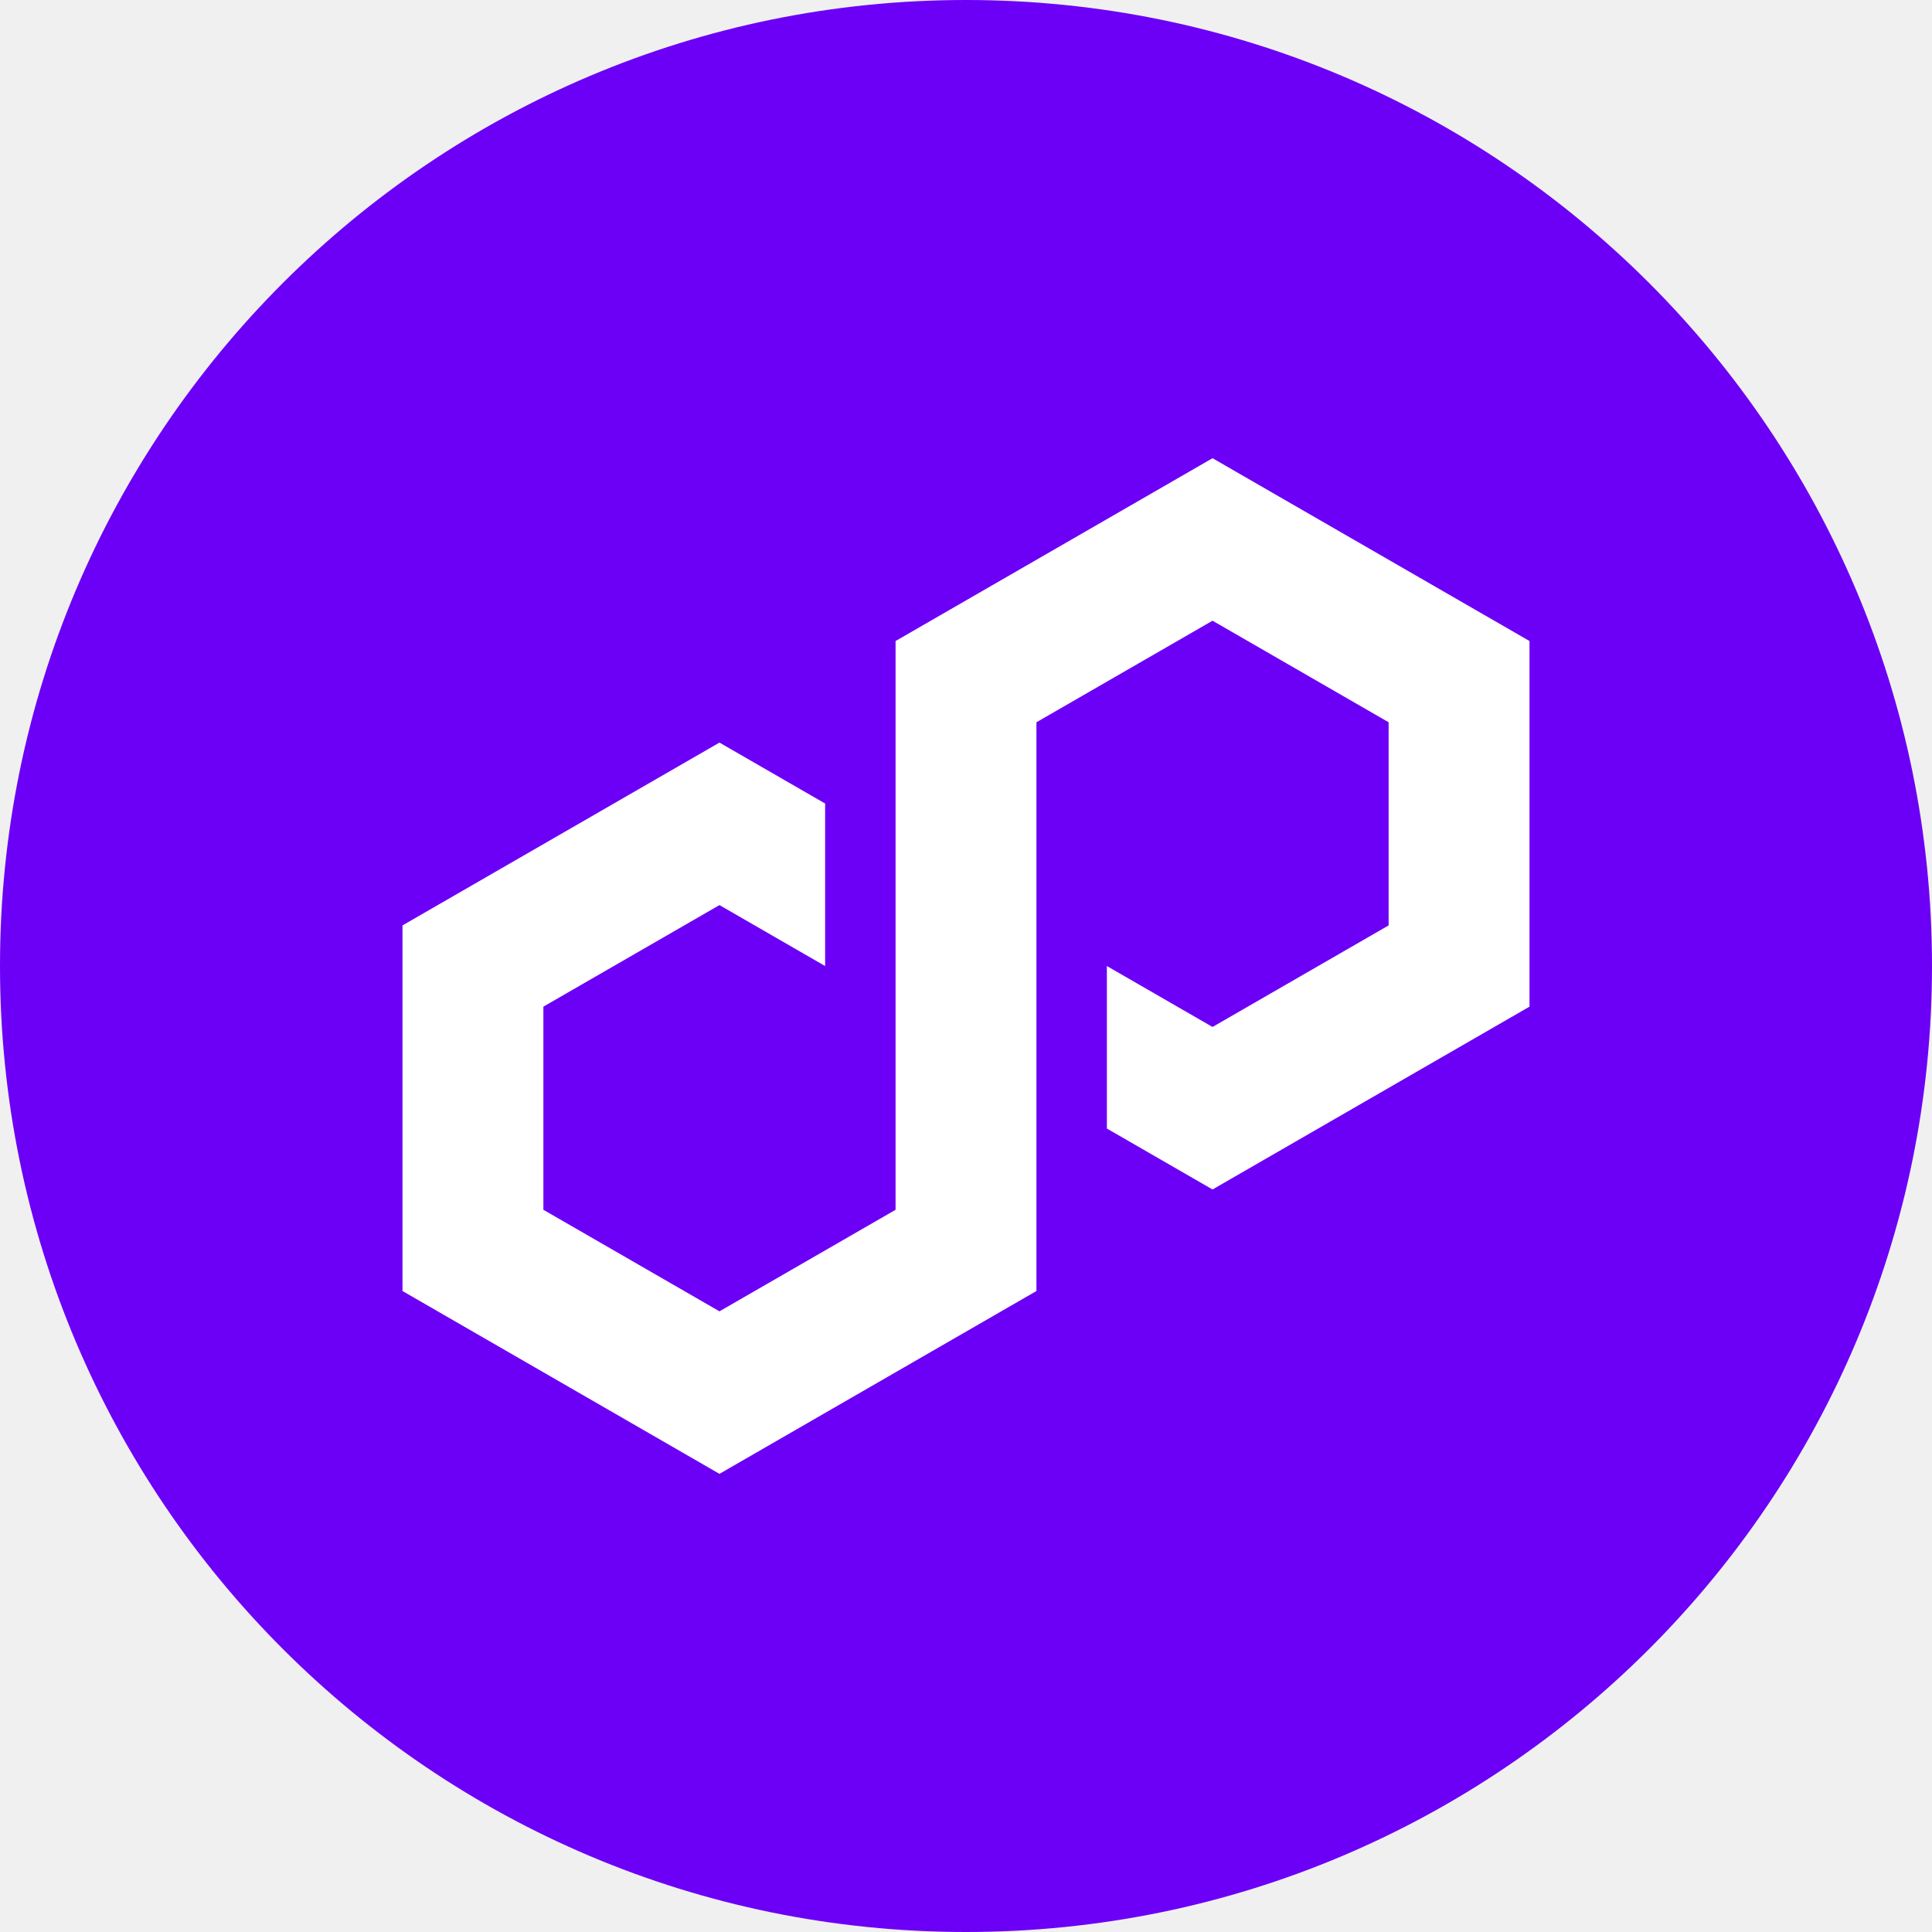
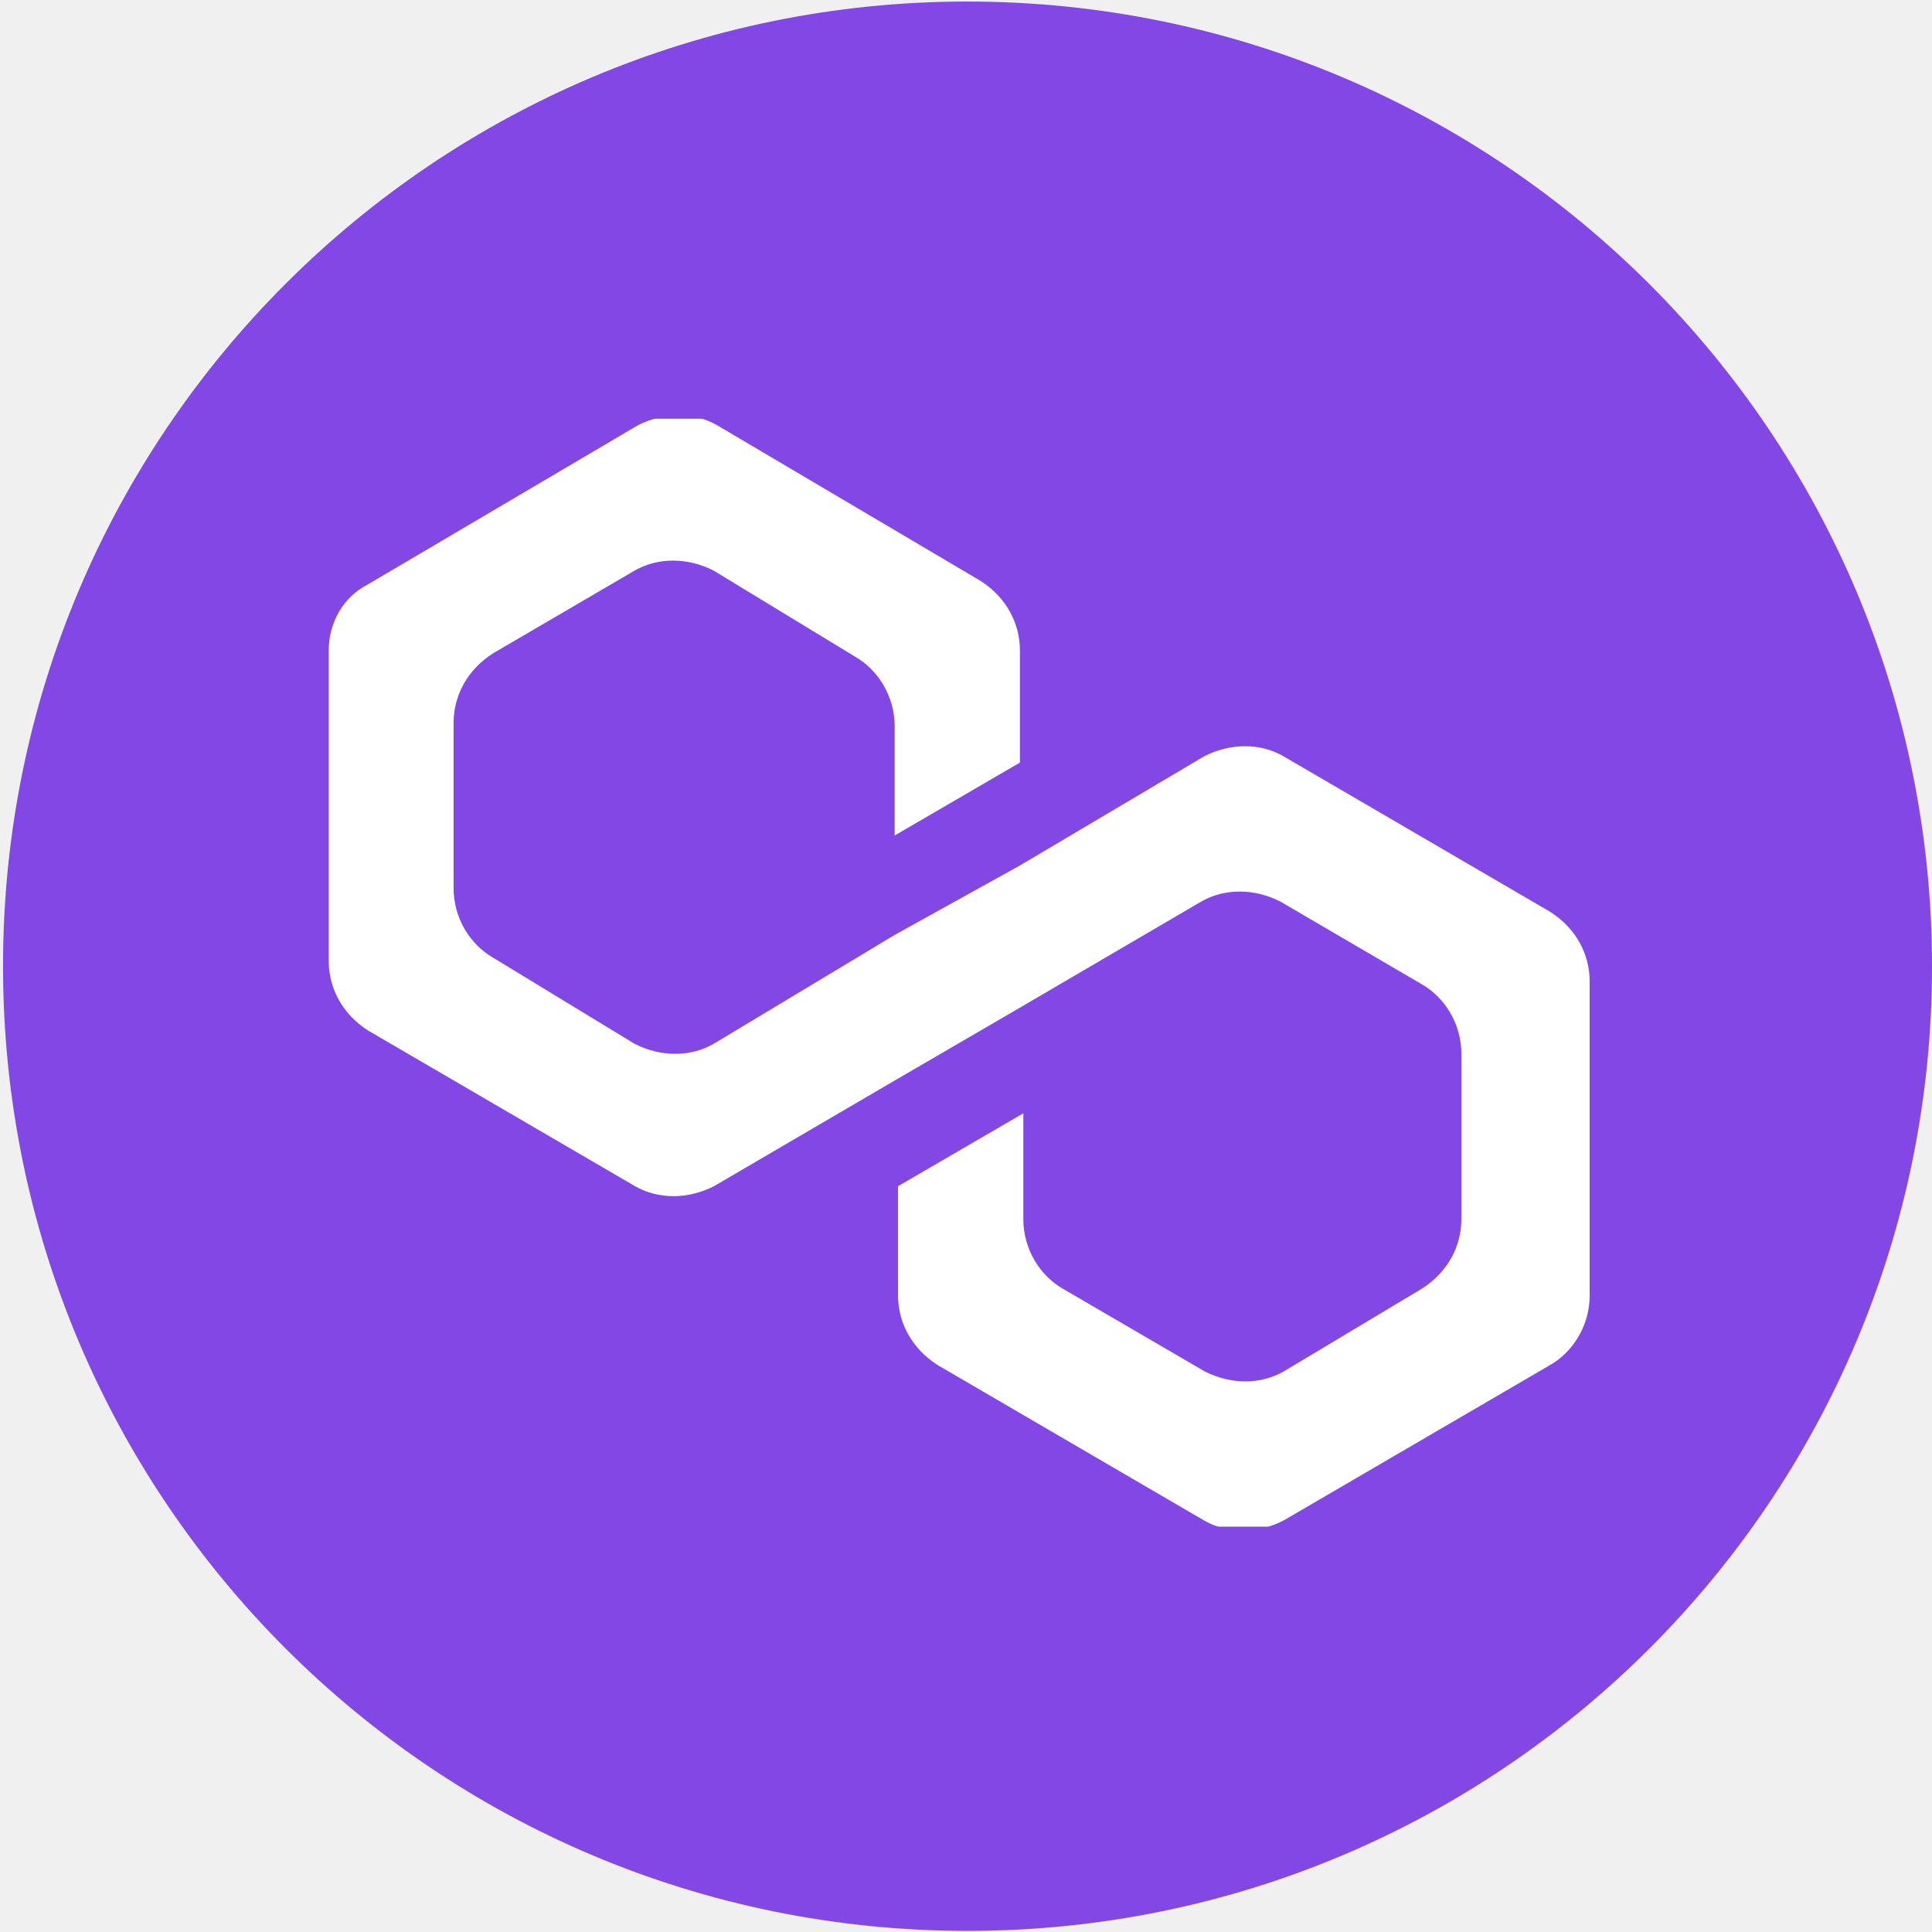
- <svg xmlns="http://www.w3.org/2000/svg" width="24" height="24" viewBox="0 0 24 24" fill="none">
-   <rect width="24" height="24" rx="12" fill="#6C00F6" />
-   <path transform="translate(5 5.692) scale(0.055336)" d="M94.874 77.522L71.155 63.84L0 104.881L0 186.959L71.155 228L142.311 186.959L142.311 59.279L181.845 36.48L221.374 59.279L221.374 104.881L181.845 127.68L158.126 114.002L158.126 150.483L181.845 164.16L253 123.119L253 41.041L181.845 0L110.689 41.041L110.689 168.721L71.155 191.519L31.626 168.721L31.626 123.119L71.155 100.32L94.874 114.002L94.874 77.522Z" fill="white" />
+ <svg xmlns="http://www.w3.org/2000/svg" width="40" height="40" viewBox="0 0 40 40" fill="none">
+   <g clip-path="url(#clip0_20026581_403426)">
+     <path d="M20.024 0.032C31.057 0.032 40 8.975 40 20.008C40 31.042 31.057 39.977 20.032 39.977C8.998 39.977 0.063 31.034 0.063 20.008C0.055 8.975 8.998 0.032 20.024 0.032Z" fill="#8247E5" />
+     <mask id="mask0_20026581_403426" style="mask-type:luminance" maskUnits="userSpaceOnUse" x="6" y="8" width="27" height="24">
+       <path d="M32.975 8.669H6.798V31.608H32.975V8.669Z" fill="white" />
+     </mask>
+     <g mask="url(#mask0_20026581_403426)">
+       <path d="M26.57 15.656C26.091 15.381 25.478 15.381 24.935 15.656L21.116 17.919L18.523 19.357L14.774 21.612C14.295 21.887 13.682 21.887 13.14 21.612L10.209 19.828C9.729 19.553 9.391 19.003 9.391 18.39V14.964C9.391 14.414 9.666 13.872 10.209 13.526L13.14 11.813C13.619 11.538 14.232 11.538 14.774 11.813L17.706 13.597C18.185 13.872 18.523 14.422 18.523 15.035V17.298L21.116 15.789V13.463C21.116 12.913 20.841 12.371 20.299 12.025L14.845 8.803C14.366 8.528 13.753 8.528 13.21 8.803L7.623 12.096C7.081 12.371 6.806 12.921 6.806 13.463V19.899C6.806 20.449 7.081 20.992 7.623 21.337L13.148 24.559C13.627 24.834 14.24 24.834 14.782 24.559L18.531 22.367L21.124 20.858L24.872 18.665C25.352 18.39 25.965 18.39 26.507 18.665L29.438 20.379C29.918 20.654 30.256 21.204 30.256 21.817V25.243C30.256 25.793 29.981 26.335 29.438 26.681L26.578 28.394C26.099 28.669 25.485 28.669 24.943 28.394L22.004 26.681C21.525 26.406 21.187 25.856 21.187 25.243V23.05L18.593 24.559V26.823C18.593 27.373 18.869 27.915 19.411 28.261L24.935 31.483C25.415 31.758 26.028 31.758 26.57 31.483L32.094 28.261C32.574 27.986 32.912 27.436 32.912 26.823V20.316C32.912 19.766 32.637 19.223 32.094 18.878L26.57 15.656Z" fill="white" />
+     </g>
+   </g>
+   <defs>
+     <clipPath id="clip0_20026581_403426">
+       <rect width="40" height="40" fill="white" />
+     </clipPath>
+   </defs>
</svg>
